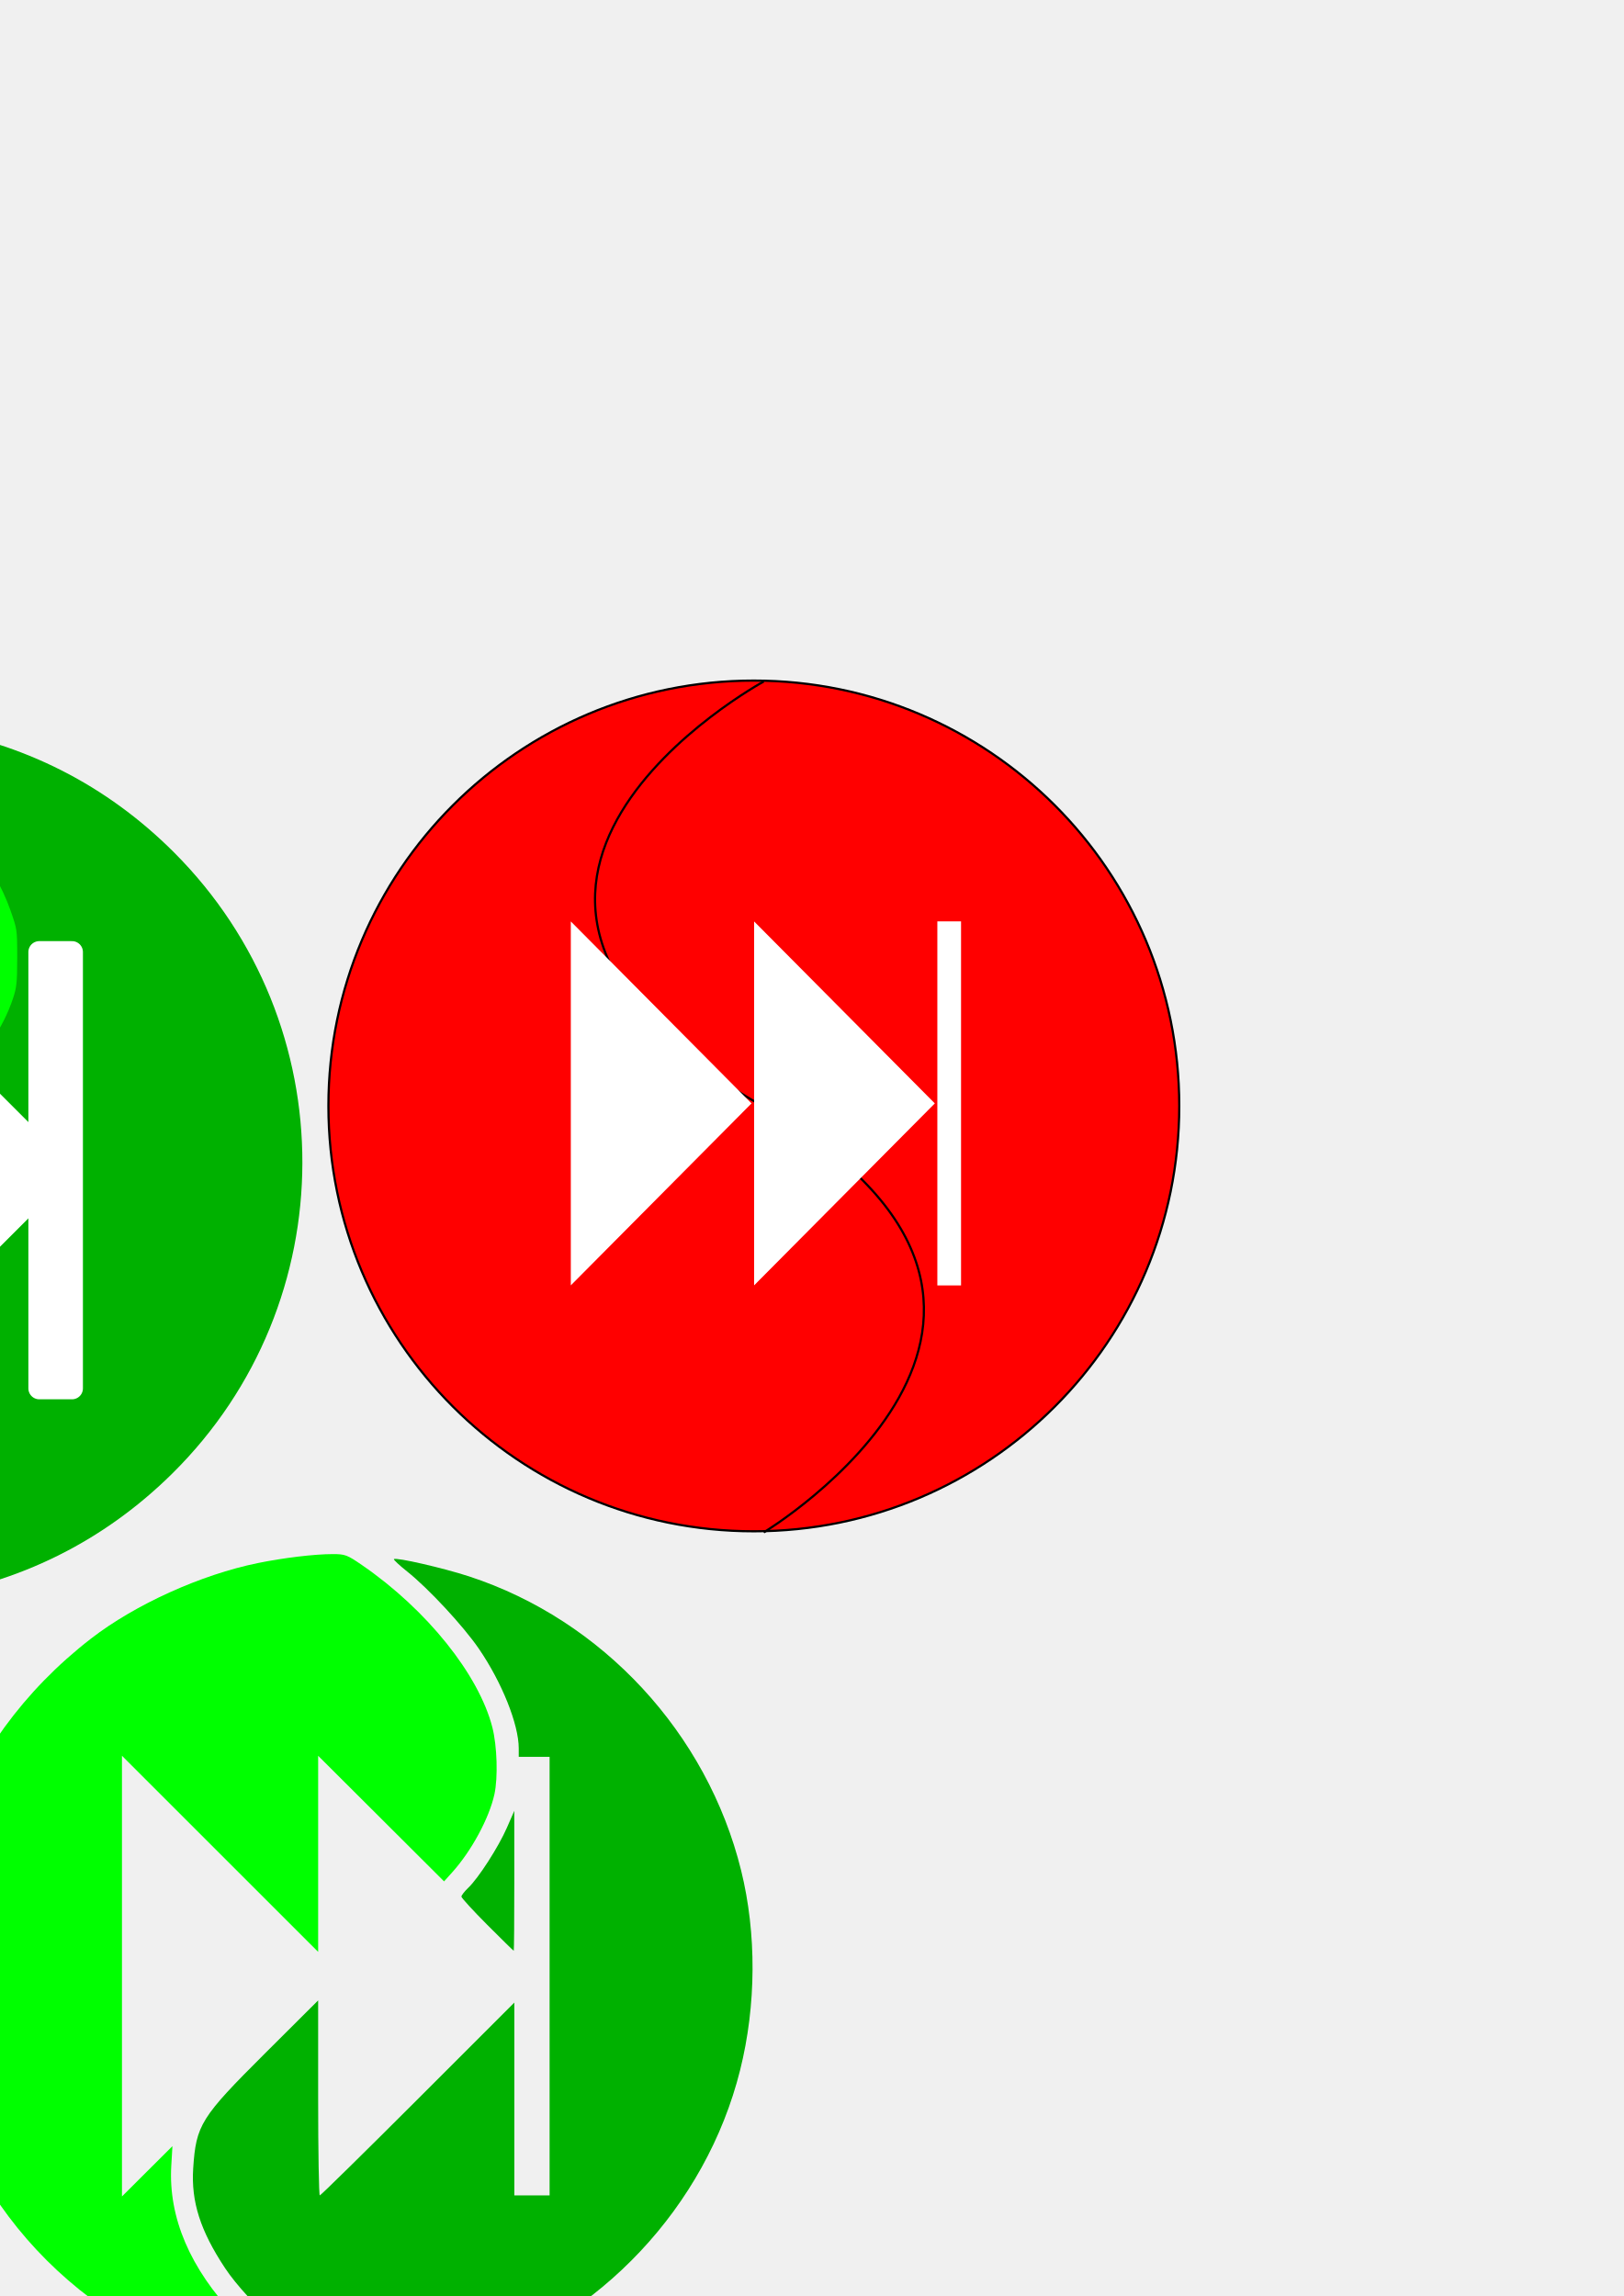
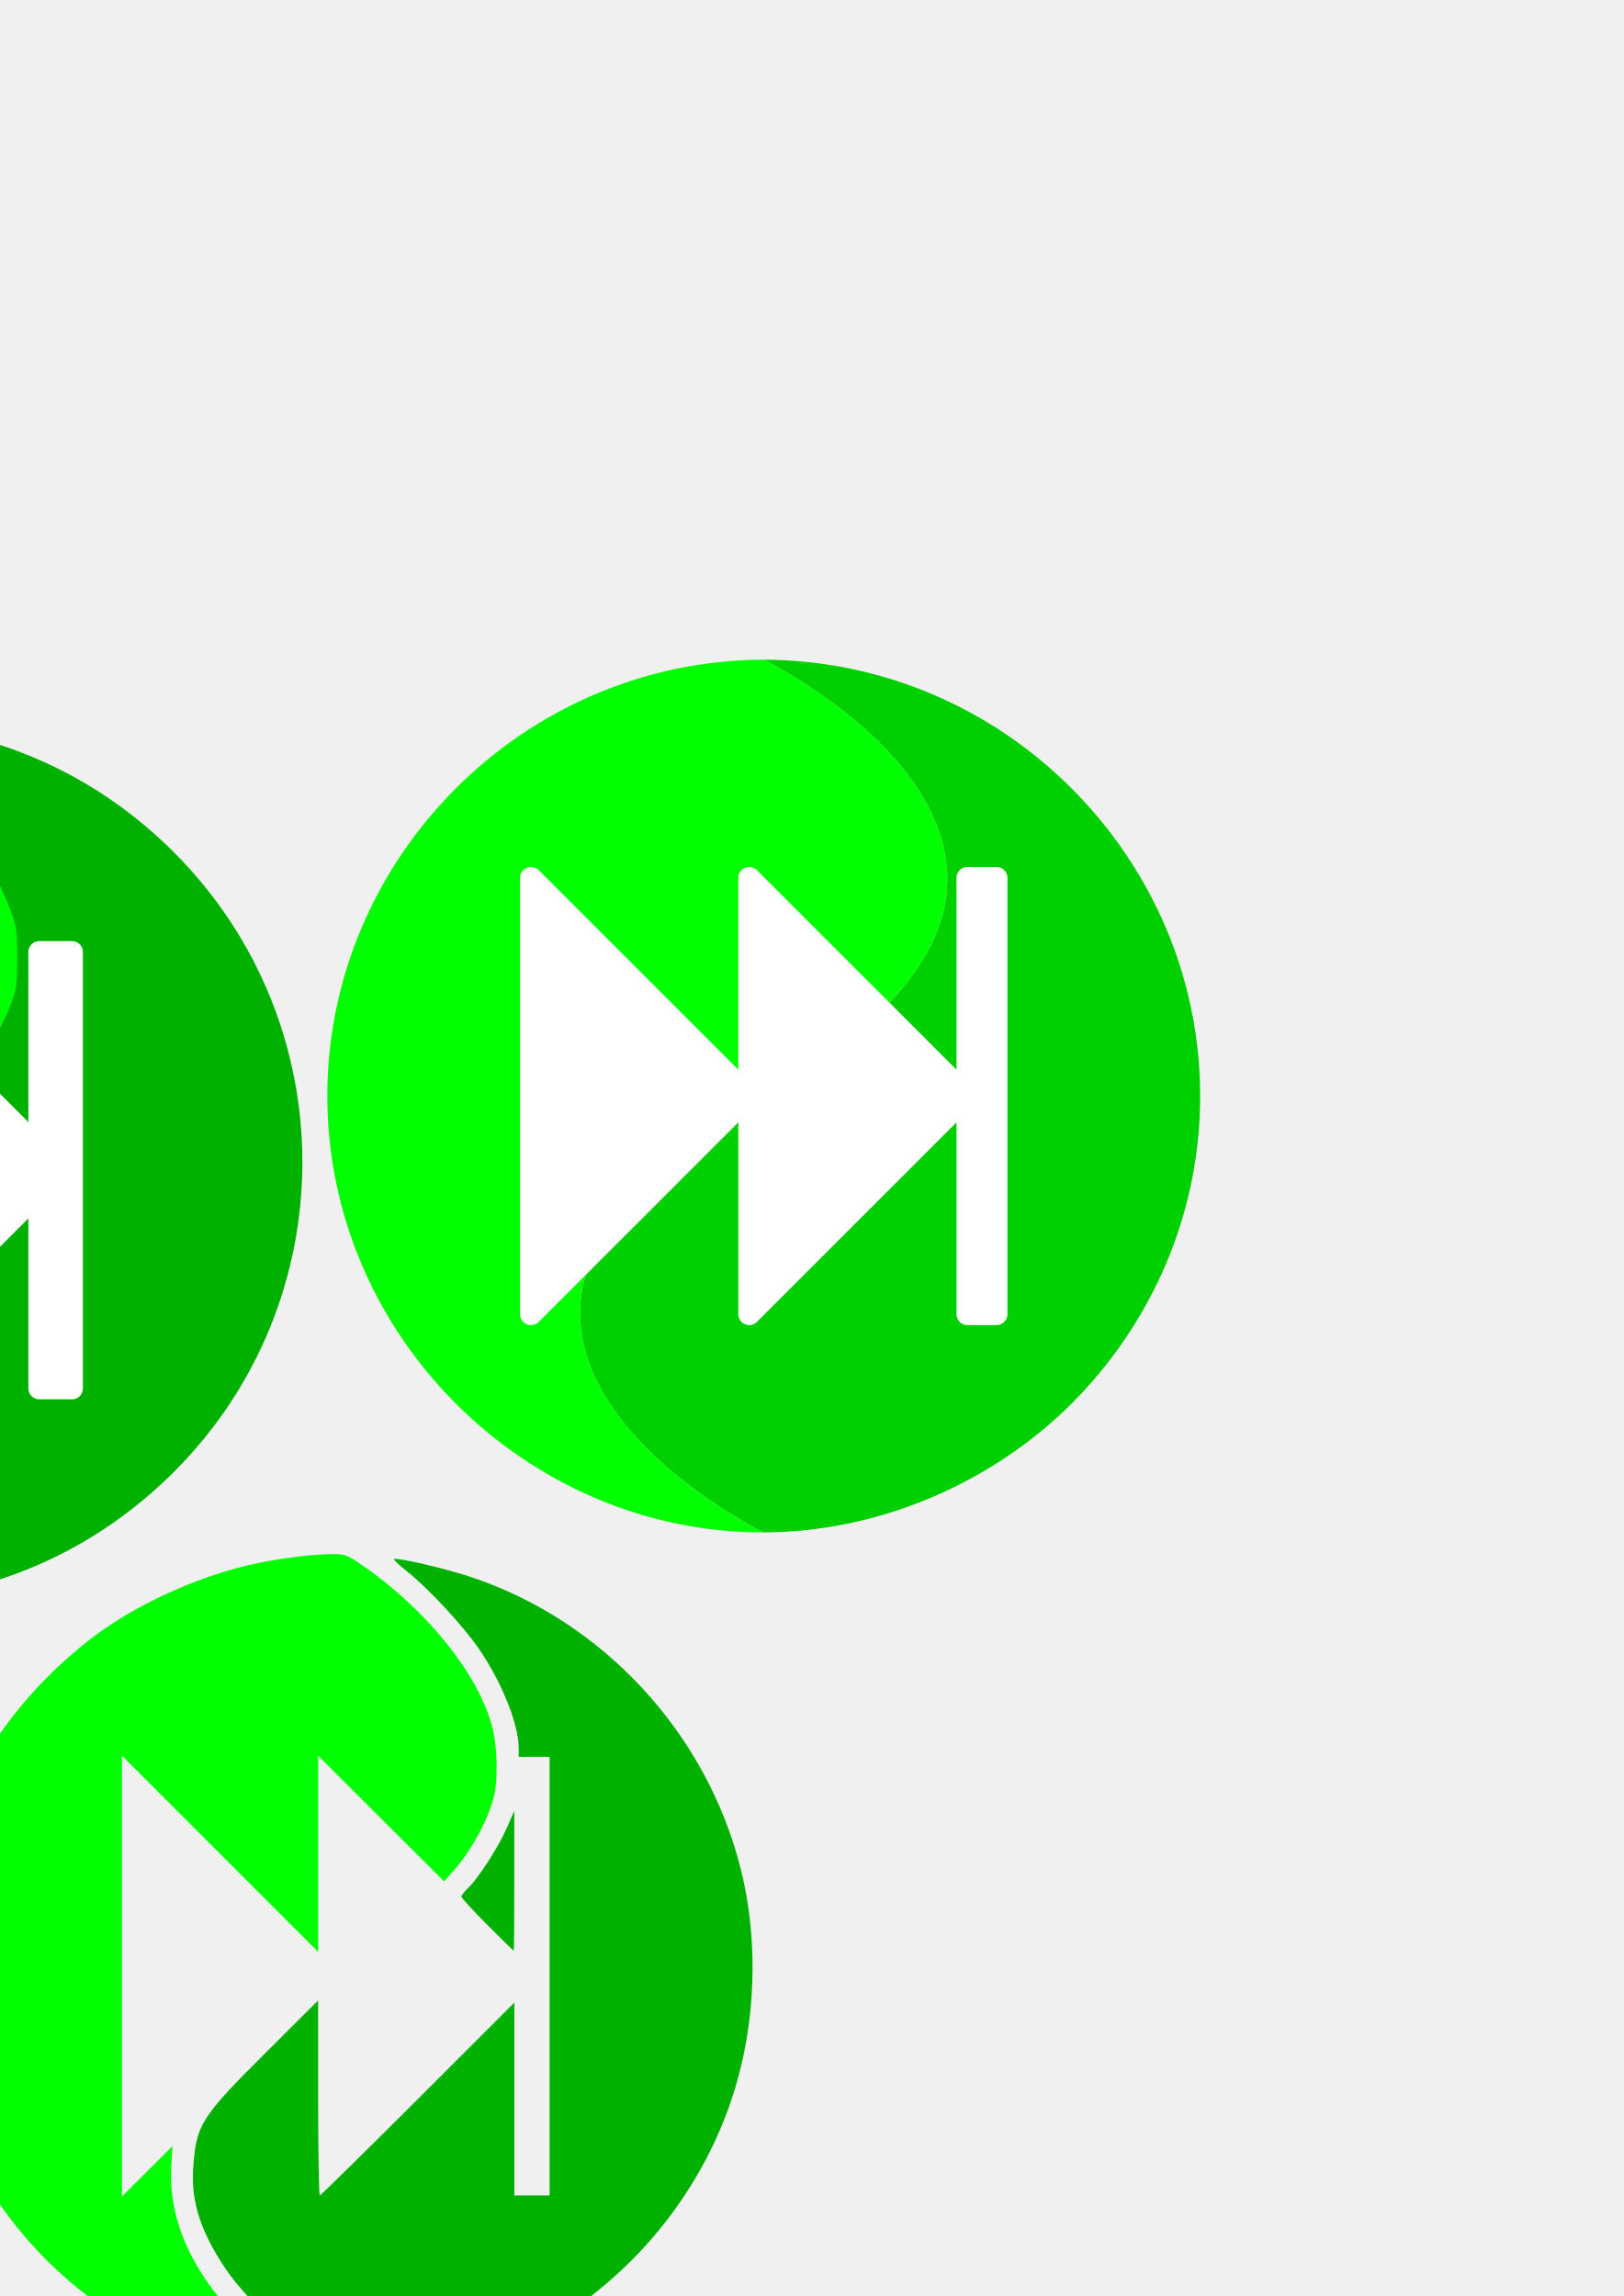
<svg xmlns="http://www.w3.org/2000/svg" width="744.094" height="1052.362" id="svg2" version="1.1">
  <defs id="defs4" />
  <g id="layer1">
-     <path transform="translate(-19.20563,-7.048126)" style="fill:#ff0000;fill-rule:evenodd;stroke:#000000;stroke-width:1px;stroke-linecap:butt;stroke-linejoin:miter;stroke-opacity:1" d="m 559.625,513.951 c 0,53.837 -21.822,102.576 -57.102,137.857 -35.281,35.281 -84.021,57.102 -137.857,57.102 -53.837,0 -102.576,-21.822 -137.857,-57.102 -35.281,-35.281 -57.102,-84.021 -57.102,-137.857 0,-53.837 21.822,-102.576 57.102,-137.857 35.281,-35.281 84.021,-57.102 137.857,-57.102 53.837,0 102.576,21.822 137.857,57.102 35.281,35.281 57.102,84.021 57.102,137.857 z" id="path2985" />
-     <path style="fill:none;stroke:#000000;stroke-width:1px;stroke-linecap:butt;stroke-linejoin:miter;stroke-opacity:1" d="m 350,312.362 c 0,0 -173.956,94.566 0,195 165.163,95.357 0,195 0,195" id="path2990" />
+     <path style="fill:#00ff00;fill-opacity:1;stroke:none" d="M 208.934,361.301 C 172.838,397.397 150,447.279 150,502.361 c 0,55.081 22.838,104.932 58.934,141.029 36.096,36.096 86.22,59.186 141.066,58.971 0,0 -189.277,-92.572 0,-200 189.277,-107.428 0,-200 0,-200 -54.964,0.128 -104.97,22.843 -141.066,58.94 z" id="path2990" />
    <path style="fill:#00ff00;fill-opacity:1;stroke:#00ff00;stroke-opacity:1;stroke-width:4;stroke-miterlimit:0;stroke-dasharray:none;stroke-linejoin:round;stroke-linecap:round" d="m -75.021,339.065 c -29.353,1.768 -60.902,11.776 -87.883,27.876 -24.879,14.846 -49.448,39.231 -64.833,64.35 -27.613,45.082 -35.56,97.972 -22.49,149.687 8.415,33.299 25.641,63.415 50.48,88.254 30.713,30.713 68.178,49.348 111.595,55.506 6.389,0.906 14.799,1.505 18.688,1.33 l 7.071,-0.318 -3.29,-1.797 c -6.951,-3.797 -27.431,-20.118 -36.495,-29.084 -22.933,-22.684 -33.703,-44.044 -33.834,-67.104 -0.121,-21.417 8.716,-39.946 28.667,-60.107 11.699,-11.822 23.787,-20.943 45.823,-34.574 22.85,-14.135 33.367,-21.72 44.016,-31.744 32.049,-30.169 39.62,-62.385 22.792,-96.979 -9.845,-20.238 -31.5,-43.761 -55.968,-60.795 -8.135,-5.663 -7.374,-5.522 -24.338,-4.5 z" id="path2992" />
    <path style="fill:#00b100;fill-opacity:1;stroke:#00b100;stroke-opacity:1;stroke-width:15;stroke-miterlimit:0;stroke-dasharray:none;stroke-linejoin:round;stroke-linecap:round;stroke-dashoffset:0" d="m -51.232,340.199 c 0.528,0.458 4.823,3.803 9.546,7.435 26.7,20.532 45.344,43.874 53.505,66.99 3.431,9.717 3.567,10.64 3.568,24.244 7.5e-4,12.093 -0.339,15.167 -2.344,21.213 -4.852,14.628 -14.808,29.395 -28.503,42.279 -10.979,10.328 -20.26,17.121 -41.118,30.095 -21.001,13.062 -28.137,18.015 -39.209,27.212 -13.547,11.253 -24.394,24.325 -30.73,37.035 -5.759,11.552 -7.531,19.072 -7.44,31.569 0.067,9.184 0.523,11.941 3.405,20.56 8.179,24.465 30.755,50.024 62.74,71.032 11.248,7.388 12.189,7.531 31.499,4.79 42.178,-5.986 79.772,-24.668 110.121,-54.725 76.117,-75.383 76.381,-198.186 0.59,-273.977 -29.834,-29.834 -66.594,-48.443 -108.628,-54.991 -11.162,-1.739 -18.509,-2.067 -17.002,-0.76 l 0,0 z" id="path2994" />
    <g id="g3048" transform="matrix(1.573529,0,0,1.573529,-341.8929,-261.6123)" style="stroke:none">
      <path id="path3015" d="m 171.521,443.573 0,127.103 63.551,-63.551 z" style="fill:#ffffff;stroke:#ffffff;stroke-width:6.355;stroke-miterlimit:4;stroke-dasharray:none;stroke-opacity:1;stroke-linejoin:round;stroke-linecap:round" />
      <path id="path3015-4" d="m 114.324,443.573 0,127.103 63.551,-63.551 z" style="fill:#ffffff;stroke:#ffffff;stroke-opacity:1;stroke-width:6.355;stroke-miterlimit:4;stroke-dasharray:none;stroke-linecap:round;stroke-linejoin:round" />
      <path id="path3046" d="m 228.717,443.573 0,127.103 9.533,0 0,-127.103 z" style="fill:#ffffff;stroke:#ffffff;stroke-opacity:1;stroke-width:6.355;stroke-miterlimit:4;stroke-dasharray:none;stroke-linejoin:round;stroke-linecap:round" />
    </g>
-     <g id="g3048-5" transform="matrix(1.2,0,0,1.2,140.9897,-97.09691)" style="stroke:none">
-       <path id="path3015-9" d="m 170.495,432.857 0,139.011 69.011,-69.505 z" style="fill:#ffffff;stroke:none" />
-       <path id="path3015-4-9" d="m 100.495,432.857 0,139.011 69.011,-69.505 z" style="fill:#ffffff;stroke:none" />
-       <path id="path3046-1" d="m 240.474,432.836 0,139.052 9.052,0 0,-139.052 z" style="fill:#ffffff;stroke:none" />
-     </g>
    <path style="fill:#00ff00;fill-opacity:1;stroke:none;stroke-width:7.071;stroke-miterlimit:4;stroke-opacity:1;stroke-dasharray:none" d="M 122.503,1089.077 C 48.452,1074.993 -9.918,1020.737 -27.992,949.187 c -18.86,-74.66 7.73,-150.217 69.744,-198.181 20.182,-15.609 50.422,-29.295 76.411,-34.582 11.926,-2.426 25.871,-4.098 34.273,-4.109 5.729,-0.008 6.625,0.33 13.595,5.132 29.572,20.372 53.413,50.088 59.603,74.294 2.18,8.522 2.623,22.998 0.939,30.673 -2.401,10.941 -10.497,25.927 -19.286,35.696 l -3.783,4.205 -28.853,-28.783 -28.853,-28.783 0,44.941 0,44.941 -44.952,-44.943 -44.952,-44.943 0,100.995 0,100.995 11.563,-11.53 11.563,-11.53 -0.529,9.021 c -1.388,23.653 8.625,47.097 29.482,69.03 8.053,8.468 21.861,20.824 30.27,27.085 l 3.009,2.241 -4.546,-0.068 c -2.5,-0.037 -8.892,-0.894 -14.204,-1.905 l 0,-10e-5 z" id="path3854" />
    <path style="fill:#00b100;fill-opacity:1;stroke:none;stroke-width:7.071;stroke-miterlimit:4;stroke-opacity:1;stroke-dasharray:none" d="m 158.184,1089.437 c -17.279,-9.37 -44.653,-34.164 -55.048,-49.859 -11.336,-17.115 -15.6,-30.474 -14.597,-45.731 1.311,-19.93 3.419,-23.305 32.944,-52.733 l 24.315,-24.236 0,44.691 c 0,24.58 0.339,44.691 0.753,44.691 0.414,0 20.643,-19.886 44.952,-44.19 l 44.198,-44.19 0,44.19 0,44.19 8.081,0 8.081,0 0,-100.51 0,-100.51 -7.071,0 -7.071,0 0,-3.879 c 0,-10.989 -7.702,-30.237 -18.279,-45.679 -7.155,-10.447 -23.134,-27.656 -32.877,-35.409 -3.582,-2.85 -6.305,-5.391 -6.05,-5.646 0.936,-0.936 22.708,4.063 34.464,7.912 61.153,20.024 109.107,71.856 124.644,134.723 7.156,28.957 6.991,61.818 -0.461,91.604 -15.623,62.448 -64.363,114.309 -125.977,134.046 -11.45,3.668 -31.343,7.79 -42.147,8.734 -7.039,0.615 -7.929,0.462 -12.854,-2.209 l 0,0 z" id="path3856" />
    <path style="fill:#00b100;fill-opacity:1;stroke:none;stroke-width:7.071;stroke-miterlimit:4;stroke-opacity:1;stroke-dasharray:none" d="m 223.311,882.249 c -6.519,-6.536 -11.854,-12.361 -11.854,-12.943 0,-0.582 1.404,-2.394 3.119,-4.025 4.684,-4.455 13.87,-18.732 17.705,-27.516 l 3.395,-7.776 0.012,32.072 c 0.007,17.64 -0.108,32.072 -0.256,32.072 -0.148,0 -5.602,-5.348 -12.122,-11.884 z" id="path3858" />
+     <path id="path5189" d="m 350,502.361 c 189.277,-107.428 0,-200 0,-200 55.316,0.256 104.926,22.843 141.023,58.94 C 527.119,397.397 550,447.279 550,502.361 550,557.442 527.119,607.293 491.023,643.389 454.926,679.486 402.918,702.254 350,702.361 c 0,0 -189.277,-92.572 0,-200 z" style="fill:#00cf00;fill-opacity:1;stroke:none" />
+     <g id="g3048-5" transform="matrix(1.438311,0,0,1.438313,98.79042,-220.1917)" style="stroke:#ffffff;stroke-opacity:1;stroke-width:6.953;stroke-miterlimit:4;stroke-dasharray:none;stroke-linejoin:round;stroke-linecap:round">
+       <path id="path3015-9" d="m 170.021,432.836 0,139.052 69.526,-69.526 z" style="fill:#ffffff;stroke:#ffffff;stroke-opacity:1;stroke-width:6.953;stroke-miterlimit:4;stroke-dasharray:none;stroke-linejoin:round;stroke-linecap:round" />
+       <path id="path3015-4-9" d="m 100.495,432.836 0,139.052 69.526,-69.526 z" style="fill:#ffffff;stroke:#ffffff;stroke-opacity:1;stroke-width:6.953;stroke-miterlimit:4;stroke-dasharray:none;stroke-linejoin:round;stroke-linecap:round" />
+       <path id="path3046-1" d="m 239.547,432.836 0,139.052 9.27,0 0,-139.052 z" style="fill:#ffffff;stroke:#ffffff;stroke-opacity:1;stroke-width:6.953;stroke-miterlimit:4;stroke-dasharray:none;stroke-linejoin:round;stroke-linecap:round" />
+     </g>
  </g>
</svg>
